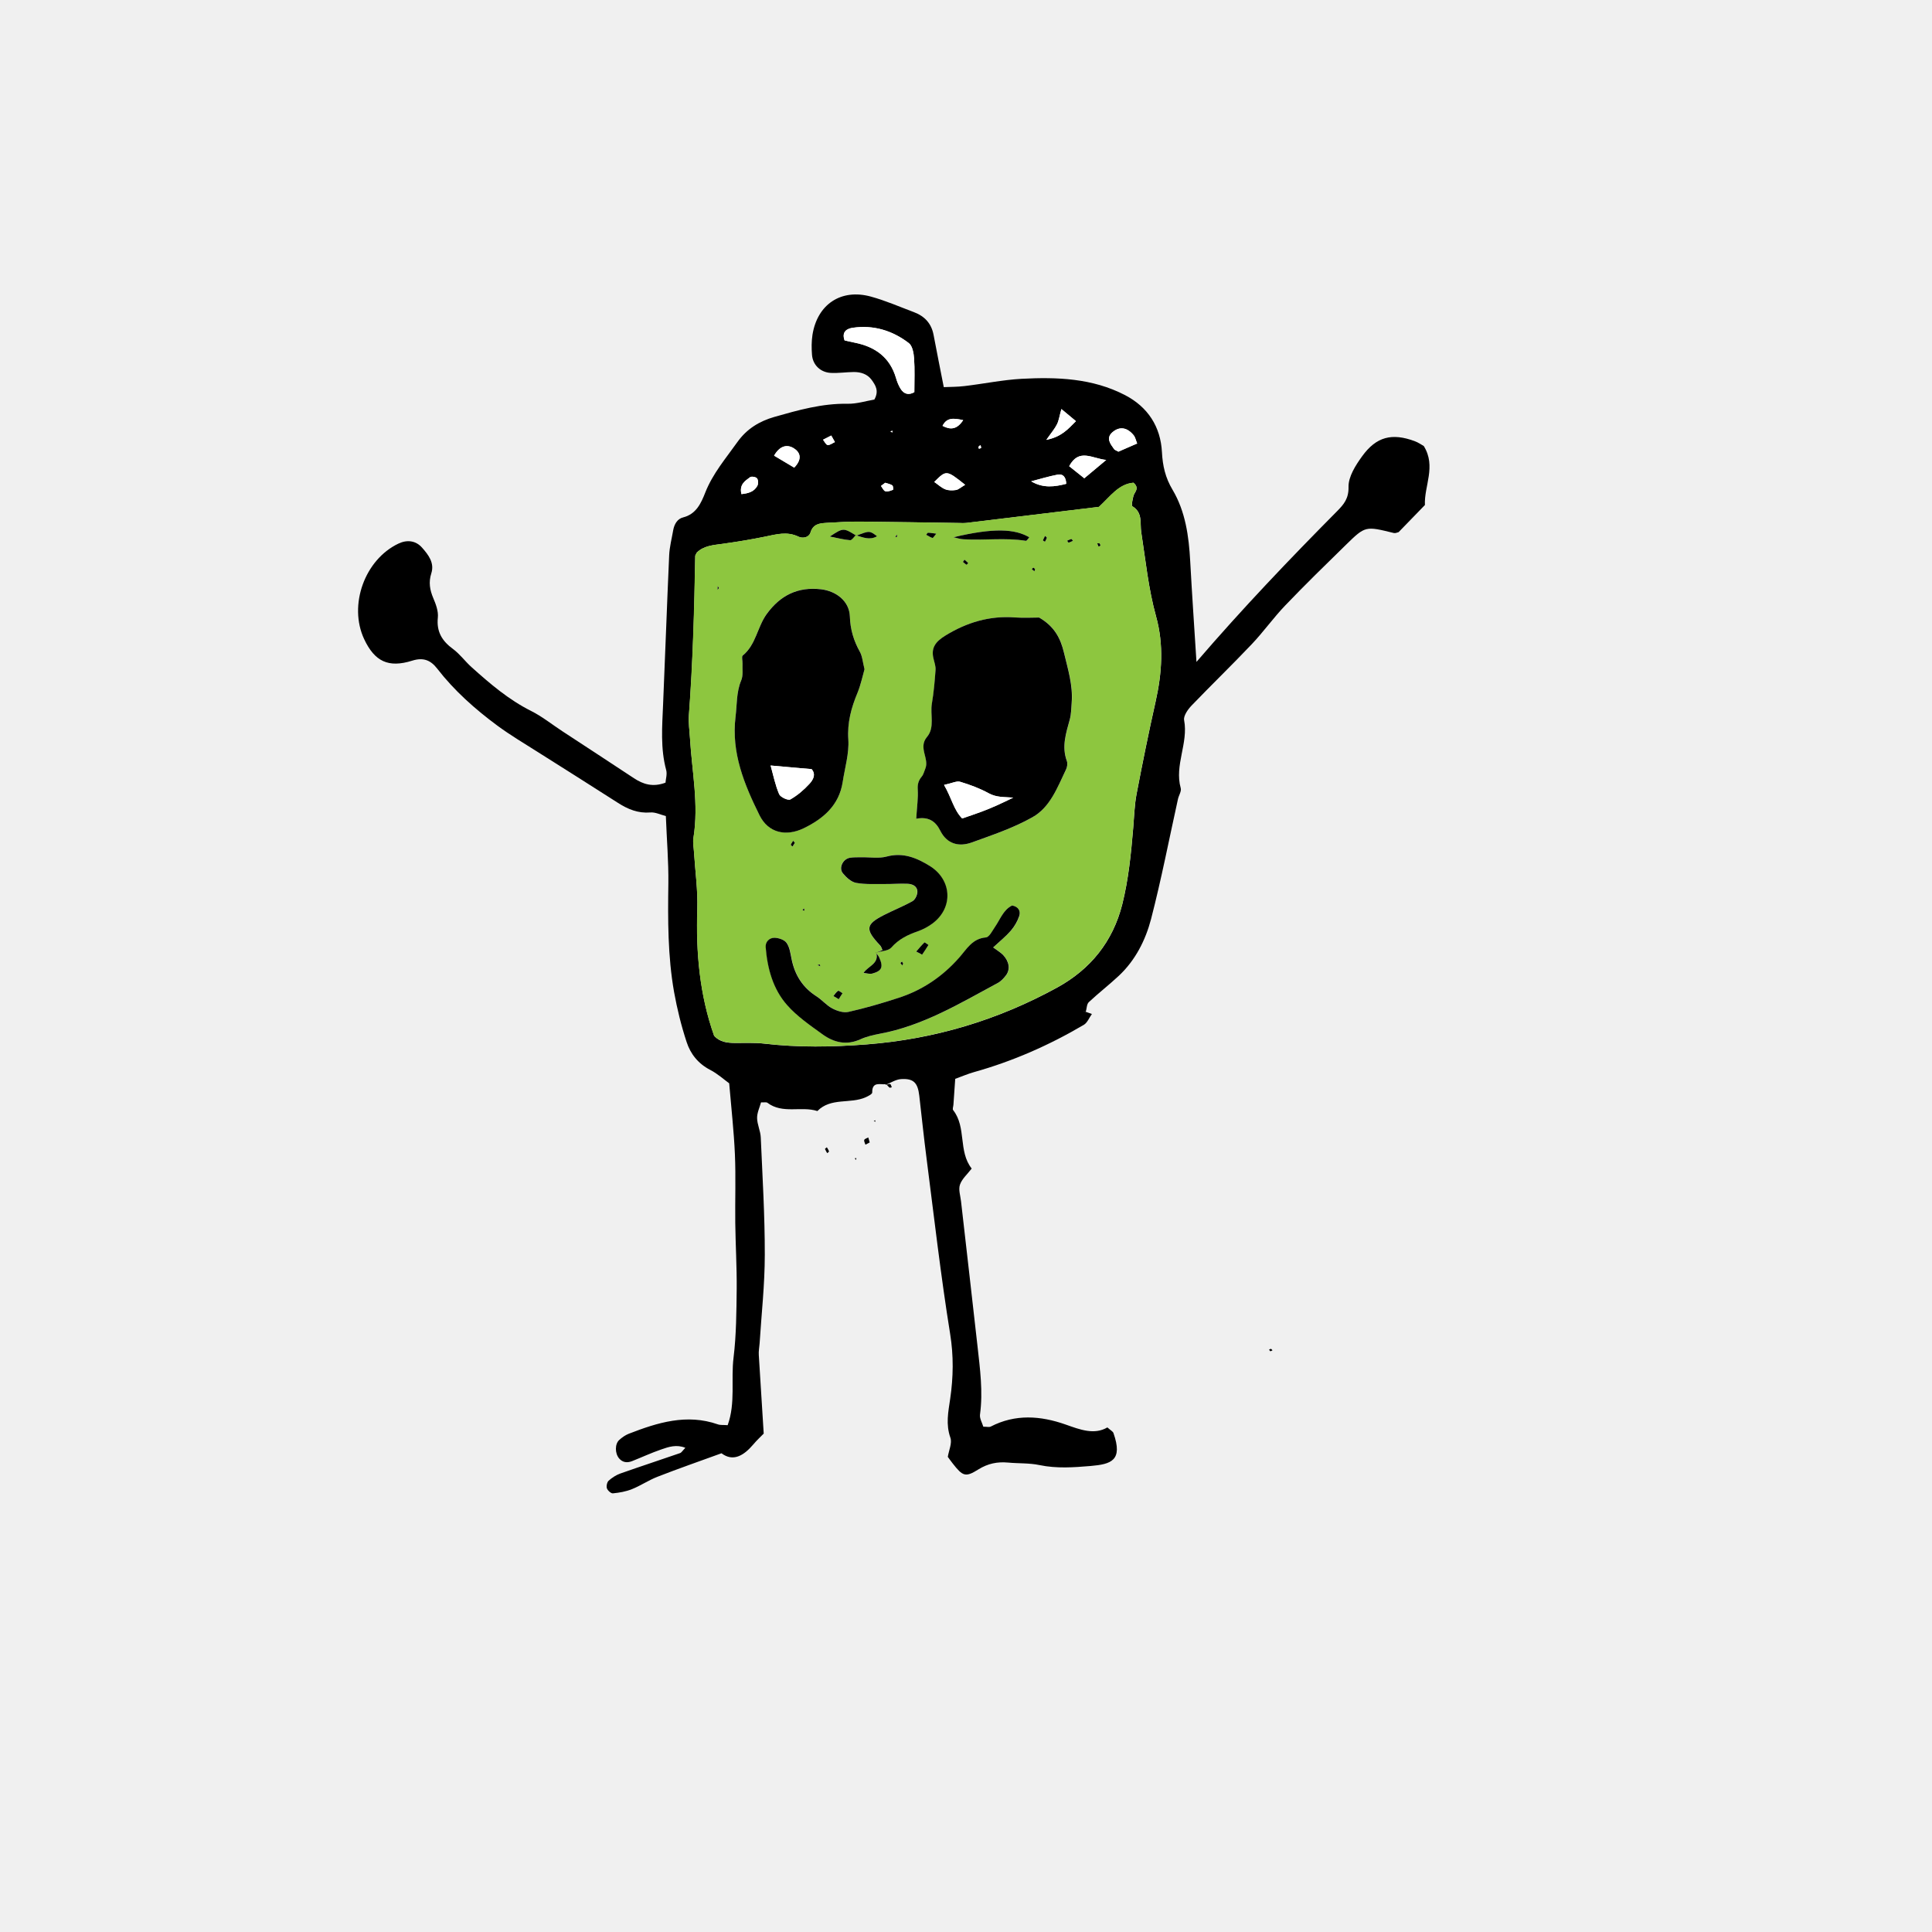
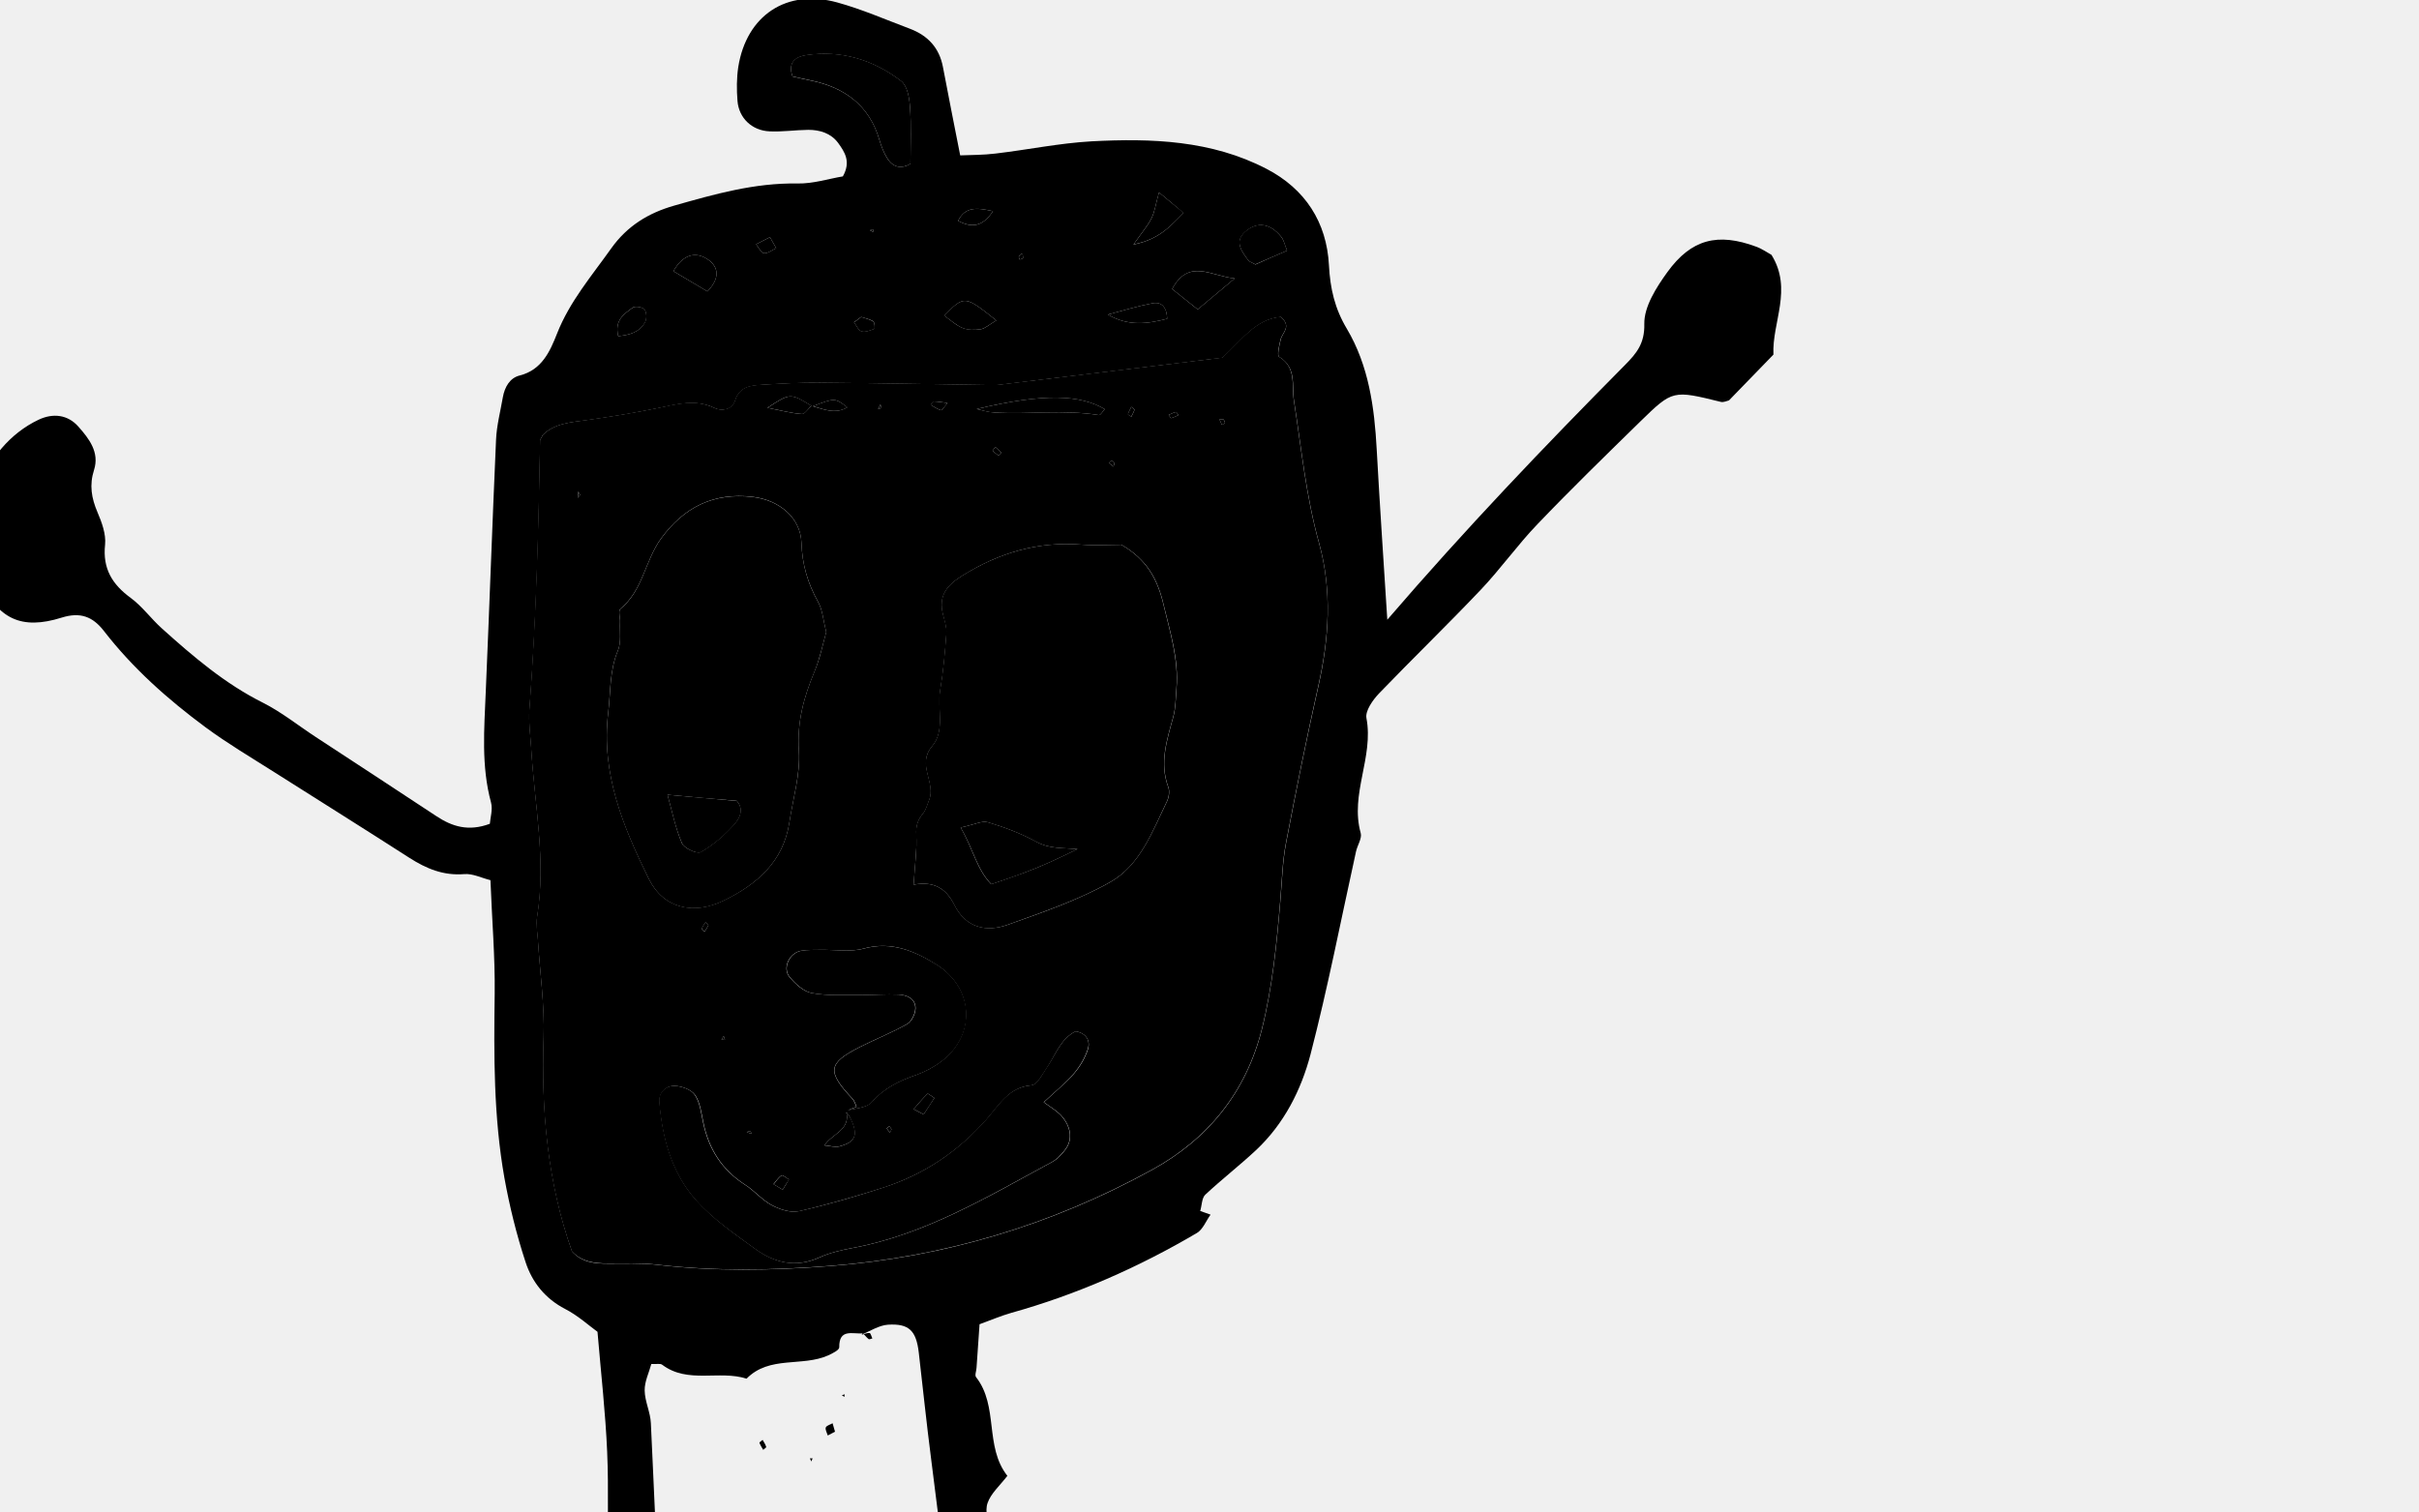
- <svg xmlns="http://www.w3.org/2000/svg" version="1.1" id="Layer_1" x="0px" y="0px" viewBox="0 0 215.99 215.99" style="enable-background:new 0 0 215.99 215.99;" xml:space="preserve">
-   <style type="text/css">
- 	.st0{fill:#8DC63F;}
- 	.st1{fill:#FFFFFF;}
- </style>
+ <svg xmlns="http://www.w3.org/2000/svg" version="1.1" id="Layer_1" x="0px" y="0px" viewBox="42 33 160 100" xml:space="preserve">
  <path d="M121.34,113.1c0.24,0.09,0.49,0.17,0.73,0.26c-0.3,0.41-0.5,0.97-0.9,1.21c-3.87,2.28-7.96,4.08-12.29,5.29  c-0.7,0.2-1.37,0.49-2.09,0.75c-0.07,1.04-0.14,1.96-0.2,2.88c-0.01,0.21-0.13,0.5-0.03,0.62c1.51,1.93,0.54,4.58,2.07,6.53  c-0.5,0.65-1.09,1.16-1.31,1.8c-0.19,0.55,0.05,1.24,0.12,1.87c0.61,5.39,1.24,10.79,1.84,16.18c0.28,2.54,0.63,5.08,0.28,7.65  c-0.06,0.44,0.25,0.94,0.37,1.36c0.41,0,0.65,0.07,0.82-0.01c2.76-1.43,5.58-1.22,8.39-0.23c1.61,0.57,3.19,1.18,4.66,0.32  c0.38,0.34,0.62,0.45,0.68,0.63c1.09,3.09-0.27,3.48-2.54,3.68c-1.9,0.16-3.81,0.3-5.73-0.1c-1.14-0.24-2.34-0.17-3.51-0.28  c-1.2-0.11-2.25,0.1-3.33,0.77c-1.44,0.91-1.75,0.75-2.86-0.67c-0.2-0.25-0.38-0.51-0.55-0.74c0.12-0.74,0.5-1.54,0.29-2.14  c-0.53-1.5-0.24-2.87-0.02-4.37c0.35-2.39,0.39-4.79-0.01-7.25c-1.05-6.52-1.8-13.1-2.64-19.65c-0.3-2.32-0.54-4.65-0.81-6.98  c-0.17-1.44-0.64-1.93-2.04-1.84c-0.59,0.04-1.16,0.42-1.74,0.65l0.08-0.08c-0.65,0.07-1.58-0.35-1.56,0.93  c0,0.18-0.45,0.4-0.73,0.53c-1.72,0.77-3.89,0-5.4,1.54c-1.81-0.58-3.88,0.36-5.58-0.92c-0.13-0.1-0.37-0.03-0.72-0.05  c-0.15,0.56-0.45,1.16-0.44,1.75c0.01,0.73,0.38,1.44,0.41,2.17c0.19,4.38,0.46,8.76,0.45,13.13c0,3.3-0.37,6.6-0.58,9.91  c-0.03,0.43-0.12,0.86-0.09,1.28c0.17,2.85,0.36,5.71,0.55,8.79c-0.31,0.32-0.77,0.74-1.17,1.22c-1.08,1.27-2.27,1.95-3.55,0.98  c-2.56,0.93-4.86,1.73-7.14,2.62c-0.99,0.38-1.89,1-2.87,1.39c-0.67,0.27-1.41,0.4-2.13,0.47c-0.21,0.02-0.58-0.31-0.67-0.56  c-0.08-0.24,0.01-0.68,0.19-0.85c0.38-0.34,0.84-0.64,1.32-0.81c2.21-0.78,4.45-1.51,6.67-2.28c0.17-0.06,0.29-0.29,0.59-0.59  c-0.99-0.4-1.86-0.11-2.69,0.18c-1.11,0.38-2.18,0.88-3.27,1.31c-0.54,0.21-1.05,0.16-1.45-0.31c-0.47-0.56-0.48-1.61,0.02-2.06  c0.31-0.28,0.68-0.54,1.06-0.69c3.22-1.25,6.48-2.27,9.97-1.05c0.28,0.1,0.61,0.05,1.09,0.09c0.9-2.48,0.35-5.07,0.66-7.57  c0.31-2.54,0.32-5.12,0.35-7.69c0.02-2.45-0.13-4.91-0.16-7.36c-0.03-2.55,0.07-5.11-0.04-7.66c-0.11-2.56-0.4-5.11-0.64-7.94  c-0.58-0.42-1.3-1.08-2.14-1.51c-1.33-0.69-2.19-1.78-2.62-3.11c-0.6-1.82-1.06-3.7-1.4-5.58c-0.71-4.02-0.7-8.08-0.64-12.15  c0.03-2.45-0.18-4.9-0.28-7.53c-0.58-0.14-1.17-0.45-1.74-0.4c-1.37,0.11-2.5-0.36-3.61-1.07c-2.97-1.91-5.96-3.78-8.94-5.67  c-1.53-0.97-3.1-1.9-4.55-2.97c-2.5-1.85-4.82-3.91-6.73-6.38c-0.73-0.94-1.55-1.27-2.79-0.88c-2.67,0.84-4.2,0.08-5.37-2.41  c-1.77-3.79,0.06-8.89,3.84-10.68c0.97-0.46,1.94-0.33,2.63,0.45c0.72,0.81,1.41,1.71,1.04,2.87c-0.32,1-0.17,1.86,0.22,2.78  c0.29,0.68,0.58,1.46,0.51,2.16c-0.17,1.59,0.47,2.63,1.7,3.53c0.76,0.56,1.34,1.37,2.05,2.01c2.07,1.86,4.17,3.66,6.69,4.92  c1.23,0.62,2.32,1.5,3.48,2.26c2.67,1.75,5.34,3.49,8,5.25c1.03,0.68,2.11,1.03,3.53,0.5c0.03-0.41,0.2-0.94,0.08-1.4  c-0.66-2.43-0.45-4.88-0.35-7.34c0.24-5.55,0.43-11.11,0.68-16.67c0.04-0.94,0.29-1.88,0.45-2.81c0.12-0.67,0.46-1.28,1.12-1.44  c1.47-0.37,2.01-1.62,2.46-2.76c0.84-2.14,2.3-3.83,3.59-5.65c1.06-1.49,2.47-2.34,4.14-2.82c2.67-0.76,5.34-1.52,8.18-1.47  c1.04,0.02,2.08-0.32,3-0.47c0.55-0.98,0.12-1.61-0.31-2.21c-0.48-0.65-1.21-0.87-1.98-0.87c-0.85,0.01-1.71,0.14-2.56,0.1  c-1.16-0.05-2.03-0.88-2.12-2.01c-0.06-0.74-0.06-1.51,0.05-2.24c0.54-3.42,3.2-5.2,6.54-4.28c1.64,0.45,3.21,1.14,4.81,1.74  c1.19,0.45,1.95,1.26,2.19,2.54c0.35,1.87,0.73,3.74,1.14,5.84c0.7-0.03,1.52-0.02,2.33-0.12c2.12-0.25,4.23-0.69,6.36-0.81  c3.97-0.21,7.93-0.07,11.57,1.82c2.56,1.33,3.98,3.53,4.13,6.37c0.08,1.54,0.38,2.87,1.19,4.22c1.44,2.43,1.82,5.19,1.97,7.98  c0.2,3.66,0.45,7.32,0.7,11.26c5.17-6.01,10.4-11.48,15.73-16.86c0.75-0.76,1.3-1.41,1.27-2.71c-0.02-1.14,0.79-2.41,1.52-3.42  c1.59-2.2,3.34-2.63,5.88-1.69c0.39,0.14,0.75,0.4,1.01,0.54c1.42,2.28,0.03,4.46,0.13,6.6c-0.99,1.02-1.94,2-2.94,3.03  c-0.13,0.03-0.35,0.14-0.53,0.1c-3.17-0.78-3.19-0.8-5.33,1.29c-2.29,2.24-4.58,4.47-6.79,6.78c-1.33,1.38-2.45,2.97-3.77,4.36  c-2.2,2.32-4.51,4.55-6.73,6.86c-0.41,0.43-0.92,1.15-0.83,1.63c0.49,2.58-1.1,5.03-0.38,7.6c0.1,0.35-0.22,0.81-0.31,1.23  c-0.99,4.48-1.86,8.99-3.01,13.42c-0.62,2.36-1.75,4.59-3.59,6.32c-1.09,1.02-2.28,1.94-3.37,2.96c-0.24,0.23-0.22,0.73-0.34,1.09  c-0.24-0.09-0.46-0.17-0.06-0.03C120.89,113.01,121.11,113.06,121.34,113.1z M77.9,61.78c-0.08,0.18-0.17,0.27-0.17,0.37  c-0.1,5.94-0.26,11.88-0.71,17.81c-0.06,0.84,0.07,1.7,0.12,2.55c0.22,3.72,1,7.41,0.39,11.16c-0.08,0.51,0.03,1.06,0.06,1.59  c0.13,2.13,0.44,4.26,0.37,6.38c-0.16,4.84,0.26,9.58,1.88,14.16c0.64,0.71,1.48,0.8,2.36,0.8c1.07,0.01,2.15-0.05,3.2,0.07  c3.83,0.45,7.64,0.39,11.5,0.09c7.59-0.59,14.67-2.72,21.3-6.36c3.71-2.04,6.22-5.13,7.27-9.31c0.7-2.8,0.98-5.66,1.22-8.52  c0.11-1.27,0.14-2.57,0.38-3.82c0.66-3.46,1.36-6.91,2.13-10.34c0.71-3.17,0.92-6.32,0.05-9.48c-0.86-3.09-1.17-6.27-1.66-9.42  c-0.16-1,0.2-2.18-0.98-2.9c-0.15-0.09,0.01-0.76,0.1-1.14c0.1-0.46,0.75-0.86,0.01-1.5c-1.66,0.14-2.58,1.53-3.86,2.7  c-4.82,0.59-9.8,1.19-14.78,1.79c-0.32,0.04-0.64,0.02-0.96,0.01c-3.63-0.05-7.26-0.12-10.89-0.15c-1.28-0.01-2.56,0.06-3.84,0.14  c-0.75,0.05-1.48,0.12-1.77,1.06c-0.19,0.62-0.91,0.69-1.35,0.48c-1.28-0.62-2.49-0.25-3.74,0c-1.57,0.32-3.15,0.58-4.73,0.8  C79.72,60.94,78.66,61.02,77.9,61.78z M102.22,43.84c0-1.29,0.06-2.53-0.03-3.76c-0.04-0.59-0.18-1.4-0.58-1.71  c-1.83-1.41-3.96-2.06-6.28-1.72c-0.59,0.09-1.27,0.4-0.91,1.41c0.35,0.08,0.76,0.18,1.17,0.26c2.27,0.46,3.91,1.64,4.58,3.95  c0.12,0.41,0.28,0.82,0.5,1.18C101.07,44.11,101.64,44.18,102.22,43.84z M121.22,53.47c0.89-0.75,1.6-1.34,2.45-2.05  c-1.57-0.16-3.04-1.35-4.14,0.7C120,52.5,120.48,52.88,121.22,53.47z M127.13,49.58c-0.16-0.38-0.21-0.7-0.39-0.92  c-0.72-0.88-1.58-1.03-2.38-0.32c-0.74,0.65-0.22,1.3,0.21,1.89c0.05,0.07,0.17,0.1,0.47,0.27  C125.63,50.23,126.36,49.91,127.13,49.58z M118.66,45.73c-0.22,0.78-0.28,1.28-0.5,1.71c-0.24,0.49-0.61,0.91-1.19,1.74  c1.68-0.34,2.39-1.16,3.31-2.09C119.71,46.6,119.29,46.25,118.66,45.73z M88.79,52.28c1.01-1.05,0.58-1.78-0.04-2.16  c-0.81-0.51-1.61-0.23-2.21,0.82C87.26,51.37,87.96,51.79,88.79,52.28z M107.9,54.2c-2.1-1.67-2.1-1.67-3.45-0.32  c0.42,0.29,0.79,0.65,1.23,0.82c0.36,0.14,0.81,0.14,1.2,0.08C107.15,54.74,107.39,54.5,107.9,54.2z M115.28,53.81  c1.35,0.8,2.64,0.61,3.92,0.28c-0.02-0.71-0.33-1.14-0.95-1.03C117.25,53.25,116.27,53.55,115.28,53.81z M82.89,55.24  c0.72-0.08,1.39-0.23,1.77-0.92c0.12-0.22,0.12-0.65-0.03-0.84c-0.12-0.16-0.62-0.25-0.78-0.13C83.3,53.76,82.63,54.16,82.89,55.24z   M107.68,46.97c-1.06-0.23-1.83-0.32-2.31,0.64C106.26,48.08,106.98,48.03,107.68,46.97z M92.93,48.69  c-0.39,0.2-0.66,0.34-0.92,0.47c0.17,0.21,0.33,0.57,0.52,0.59c0.25,0.03,0.54-0.21,0.81-0.33C93.21,49.2,93.09,48.98,92.93,48.69z   M98.96,53.97c-0.16,0.12-0.32,0.23-0.47,0.35c0.16,0.21,0.29,0.54,0.5,0.6c0.25,0.07,0.58-0.07,0.85-0.17  c0.03-0.01,0.02-0.42-0.08-0.49C99.53,54.11,99.24,54.06,98.96,53.97z M109.44,50.17c0.08-0.03,0.23-0.06,0.24-0.1  c0.01-0.09-0.05-0.2-0.08-0.3c-0.07,0.06-0.17,0.11-0.21,0.19C109.37,50.01,109.42,50.1,109.44,50.17z M99.75,48.35l0.03-0.19  l-0.24,0.07L99.75,48.35z" />
  <path d="M97.23,127.72c-0.16,0.08-0.32,0.17-0.48,0.25c-0.05-0.18-0.18-0.39-0.13-0.53c0.05-0.13,0.3-0.19,0.45-0.28  C97.13,127.35,97.18,127.54,97.23,127.72z" />
  <path d="M142.03,151.07c-0.05-0.06-0.11-0.11-0.16-0.17c0.07-0.04,0.15-0.11,0.21-0.1c0.06,0.01,0.12,0.1,0.18,0.16  C142.18,151,142.1,151.03,142.03,151.07z" />
  <polygon points="95.57,129.48 95.75,129.48 95.66,129.69 " />
  <path d="M92.48,128.92c-0.09-0.16-0.19-0.31-0.25-0.47c-0.01-0.03,0.14-0.12,0.21-0.19c0.09,0.15,0.19,0.3,0.24,0.47  C92.7,128.76,92.55,128.85,92.48,128.92z" />
  <path d="M99,121.3c0.17-0.04,0.35-0.13,0.52-0.11c0.07,0.01,0.12,0.24,0.18,0.36c-0.09,0.02-0.21,0.08-0.25,0.04  c-0.14-0.11-0.25-0.26-0.37-0.38C99.07,121.22,99,121.3,99,121.3z" />
  <polygon points="97.86,125.24 97.86,125.41 97.68,125.32 " />
  <path class="st0" d="M77.9,61.78c0.76-0.77,1.82-0.84,2.89-0.99c1.58-0.22,3.17-0.48,4.73-0.8c1.26-0.26,2.46-0.62,3.74,0  c0.44,0.21,1.15,0.14,1.35-0.48c0.29-0.94,1.02-1.02,1.77-1.06c1.28-0.08,2.56-0.15,3.84-0.14c3.63,0.03,7.26,0.1,10.89,0.15  c0.32,0,0.64,0.02,0.96-0.01c4.98-0.6,9.96-1.21,14.78-1.79c1.28-1.18,2.2-2.56,3.86-2.7c0.75,0.64,0.1,1.04-0.01,1.5  c-0.09,0.38-0.25,1.05-0.1,1.14c1.17,0.71,0.82,1.9,0.98,2.9c0.49,3.15,0.8,6.33,1.66,9.42c0.88,3.16,0.66,6.31-0.05,9.48  c-0.77,3.43-1.47,6.88-2.13,10.34c-0.24,1.25-0.27,2.54-0.38,3.82c-0.24,2.86-0.52,5.73-1.22,8.52c-1.05,4.18-3.56,7.27-7.27,9.31  c-6.63,3.64-13.71,5.77-21.3,6.36c-3.86,0.3-7.67,0.36-11.5-0.09c-1.06-0.12-2.13-0.06-3.2-0.07c-0.87-0.01-1.71-0.1-2.36-0.8  c-1.63-4.58-2.04-9.31-1.88-14.16c0.07-2.12-0.23-4.25-0.37-6.38c-0.03-0.53-0.15-1.08-0.06-1.59c0.61-3.75-0.17-7.44-0.39-11.16  c-0.05-0.85-0.18-1.71-0.12-2.55c0.44-5.93,0.6-11.87,0.71-17.81C77.73,62.05,77.82,61.96,77.9,61.78z M95.73,59.89  c-1.46-0.9-1.46-0.9-2.97,0.09c0.88,0.17,1.57,0.36,2.27,0.41c0.2,0.01,0.42-0.36,0.65-0.54c0.78,0.22,1.55,0.58,2.36,0.1  C97.23,59.32,97.23,59.31,95.73,59.89z M97.92,106.5c0.58-0.18,1.36-0.18,1.71-0.57c0.83-0.93,1.82-1.42,2.95-1.81  c0.59-0.21,1.18-0.52,1.68-0.9c2.3-1.75,2.15-4.85-0.32-6.4c-1.47-0.92-2.99-1.57-4.84-1.06c-0.89,0.24-1.9,0.06-2.85,0.08  c-0.42,0.01-0.85-0.01-1.26,0.06c-0.78,0.13-1.26,1.13-0.78,1.73c0.38,0.46,0.93,0.97,1.48,1.07c1.04,0.19,2.12,0.12,3.19,0.13  c0.85,0.01,1.7-0.07,2.55-0.03c0.55,0.03,1.12,0.27,1.11,0.9c0,0.36-0.25,0.88-0.55,1.05c-1.01,0.58-2.11,1-3.15,1.53  c-2.1,1.07-2.16,1.61-0.45,3.43c0.12,0.13,0.17,0.34,0.25,0.51c-0.24,0.09-0.47,0.19-0.68,0.29c0.35,1.25-0.95,1.5-1.43,2.27  c0.36,0.03,0.69,0.14,0.98,0.07c1.08-0.29,1.26-0.74,0.76-1.82C98.19,106.83,98.04,106.67,97.92,106.5z M102.43,91.53  c1.36-0.26,2.16,0.27,2.7,1.34c0.75,1.5,2.09,1.82,3.53,1.31c2.3-0.82,4.65-1.62,6.76-2.81c1.99-1.12,2.8-3.36,3.77-5.35  c0.13-0.27,0.19-0.67,0.09-0.94c-0.6-1.62-0.09-3.12,0.33-4.66c0.16-0.6,0.16-1.25,0.21-1.88c0.16-1.92-0.42-3.72-0.86-5.56  c-0.39-1.66-1.09-2.96-2.78-3.94c-0.76,0-1.72,0.06-2.67-0.01c-2.86-0.22-5.42,0.54-7.85,2.05c-1.04,0.65-1.6,1.34-1.28,2.58  c0.11,0.41,0.25,0.83,0.22,1.24c-0.09,1.26-0.2,2.52-0.41,3.76c-0.21,1.24,0.35,2.67-0.54,3.72c-1.03,1.21,0.29,2.41-0.2,3.57  c-0.12,0.29-0.19,0.62-0.38,0.85c-0.36,0.43-0.5,0.84-0.46,1.44C102.66,89.17,102.52,90.11,102.43,91.53z M96.65,74.82  c-0.2-0.79-0.24-1.47-0.54-2c-0.68-1.24-1.05-2.46-1.1-3.92c-0.06-1.7-1.52-2.83-3.22-3.03c-2.57-0.3-4.54,0.66-6.07,2.76  c-1.06,1.46-1.2,3.44-2.69,4.65c-0.15,0.12-0.01,0.58-0.02,0.87c-0.03,0.63,0.09,1.34-0.14,1.89c-0.56,1.33-0.48,2.71-0.64,4.09  c-0.49,4.02,0.99,7.56,2.68,11c0.97,1.97,2.95,2.42,4.95,1.45c2.2-1.07,3.95-2.56,4.35-5.17c0.24-1.58,0.74-3.18,0.63-4.74  c-0.13-1.9,0.33-3.55,1.03-5.24C96.24,76.57,96.42,75.62,96.65,74.82z M113.15,101.23c-1,0.49-1.33,1.56-1.91,2.42  c-0.29,0.43-0.64,1.12-1,1.15c-1.52,0.13-2.14,1.3-2.97,2.24c-1.88,2.14-4.16,3.67-6.87,4.54c-1.83,0.58-3.68,1.12-5.54,1.55  c-0.55,0.12-1.26-0.11-1.79-0.39c-0.65-0.34-1.15-0.96-1.78-1.36c-1.54-0.99-2.41-2.38-2.77-4.14c-0.13-0.62-0.21-1.32-0.55-1.81  c-0.25-0.35-0.89-0.58-1.36-0.59c-0.55-0.01-1.04,0.45-0.99,1.05c0.19,2.38,0.81,4.68,2.4,6.48c1.12,1.26,2.56,2.26,3.95,3.26  c1.27,0.92,2.68,1.27,4.24,0.56c0.67-0.31,1.42-0.48,2.16-0.62c4.83-0.89,8.97-3.4,13.2-5.68c0.36-0.19,0.68-0.53,0.92-0.86  c0.49-0.66,0.35-1.56-0.34-2.28c-0.26-0.27-0.61-0.47-1.1-0.83c0.78-0.73,1.44-1.26,1.99-1.89c0.4-0.47,0.74-1.04,0.93-1.63  C114.12,101.86,113.87,101.36,113.15,101.23z M106.6,60.06c0.38,0.08,0.76,0.21,1.15,0.23c2.31,0.13,4.62-0.2,6.93,0.17  c0.11,0.02,0.26-0.25,0.39-0.39C113.47,59.12,111.1,58.99,106.6,60.06z M103.09,106.73c0.23-0.35,0.47-0.72,0.71-1.09  c-0.15-0.1-0.42-0.31-0.45-0.28c-0.33,0.32-0.62,0.67-0.92,1.02C102.6,106.47,102.76,106.55,103.09,106.73z M93.77,111.71  c0.14-0.23,0.28-0.45,0.41-0.68c-0.17-0.1-0.41-0.32-0.49-0.27c-0.21,0.14-0.36,0.38-0.53,0.58  C93.33,111.45,93.5,111.55,93.77,111.71z M104.67,59.66c-0.37-0.05-0.64-0.1-0.91-0.1c-0.06,0-0.13,0.15-0.2,0.23  c0.23,0.13,0.45,0.29,0.7,0.35C104.32,60.16,104.46,59.9,104.67,59.66z M122.92,60.74c-0.09,0-0.17,0-0.26,0  c0.05,0.12,0.11,0.25,0.16,0.37c0.07-0.05,0.19-0.09,0.2-0.14C123.04,60.9,122.96,60.81,122.92,60.74z M107.65,62.82  c0.13,0.11,0.26,0.23,0.4,0.32c0.01,0.01,0.12-0.13,0.19-0.2c-0.14-0.12-0.27-0.25-0.41-0.37  C107.77,62.65,107.71,62.74,107.65,62.82z M89.72,101.77l0.23,0.03l-0.08-0.26L89.72,101.77z M88.86,94.22  c-0.06-0.07-0.13-0.14-0.19-0.21c-0.09,0.14-0.19,0.28-0.26,0.44c-0.01,0.03,0.12,0.13,0.19,0.2C88.69,94.5,88.77,94.36,88.86,94.22  z M80.37,65.74c-0.04-0.07-0.09-0.15-0.13-0.22c-0.01,0.14-0.02,0.28-0.02,0.42C80.27,65.88,80.32,65.81,80.37,65.74z M115.72,63.64  c-0.06-0.06-0.12-0.17-0.18-0.17c-0.06,0-0.13,0.1-0.19,0.16c0.1,0.08,0.19,0.16,0.29,0.24C115.67,63.8,115.7,63.72,115.72,63.64z   M119.95,60.46c-0.06-0.07-0.14-0.21-0.18-0.2c-0.16,0.04-0.31,0.12-0.47,0.19c0.06,0.07,0.13,0.22,0.17,0.21  C119.63,60.62,119.79,60.53,119.95,60.46z M116.83,59.92c-0.08,0.16-0.17,0.31-0.22,0.48c-0.01,0.03,0.14,0.11,0.22,0.17  c0.07-0.15,0.16-0.3,0.21-0.46C117.03,60.06,116.9,59.98,116.83,59.92z M100.3,60c-0.02-0.08-0.04-0.17-0.06-0.25  c-0.05,0.1-0.1,0.21-0.16,0.31C100.15,60.04,100.23,60.02,100.3,60z M100.97,107.71c-0.05-0.07-0.09-0.14-0.14-0.21  c-0.06,0.06-0.19,0.15-0.18,0.16c0.06,0.1,0.15,0.18,0.22,0.27C100.9,107.86,100.93,107.78,100.97,107.71z M91.64,107.82  c-0.08,0.02-0.17,0.05-0.25,0.07c0.11,0.04,0.22,0.09,0.32,0.13C91.69,107.95,91.67,107.89,91.64,107.82z" />
  <path class="st1" d="M102.22,43.84c-0.58,0.34-1.15,0.27-1.55-0.4c-0.22-0.36-0.38-0.77-0.5-1.18c-0.68-2.31-2.32-3.49-4.58-3.95  c-0.41-0.08-0.82-0.18-1.17-0.26c-0.36-1.01,0.31-1.32,0.91-1.41c2.32-0.34,4.45,0.31,6.28,1.72c0.4,0.31,0.54,1.12,0.58,1.71  C102.28,41.3,102.22,42.55,102.22,43.84z" />
  <path class="st1" d="M121.22,53.47c-0.74-0.59-1.21-0.97-1.69-1.35c1.1-2.05,2.57-0.85,4.14-0.7  C122.82,52.13,122.11,52.72,121.22,53.47z" />
  <path class="st1" d="M127.13,49.58c-0.77,0.33-1.5,0.65-2.1,0.91c-0.3-0.16-0.42-0.19-0.47-0.27c-0.42-0.59-0.95-1.23-0.21-1.89  c0.8-0.7,1.66-0.56,2.38,0.32C126.92,48.88,126.98,49.2,127.13,49.58z" />
  <path class="st1" d="M118.66,45.73c0.63,0.52,1.05,0.87,1.63,1.35c-0.92,0.93-1.63,1.75-3.31,2.09c0.58-0.83,0.95-1.25,1.19-1.74  C118.38,47.01,118.44,46.51,118.66,45.73z" />
  <path class="st1" d="M88.79,52.28c-0.83-0.49-1.53-0.91-2.25-1.34c0.6-1.05,1.4-1.33,2.21-0.82C89.37,50.51,89.8,51.23,88.79,52.28z  " />
  <path class="st1" d="M107.9,54.2c-0.51,0.3-0.76,0.54-1.03,0.58c-0.39,0.06-0.84,0.07-1.2-0.08c-0.44-0.18-0.8-0.53-1.23-0.82  C105.8,52.53,105.8,52.53,107.9,54.2z" />
  <path class="st1" d="M115.28,53.81c0.99-0.26,1.97-0.56,2.97-0.75c0.62-0.11,0.93,0.31,0.95,1.03  C117.93,54.42,116.63,54.61,115.28,53.81z" />
  <path class="st1" d="M82.89,55.24c-0.26-1.08,0.41-1.48,0.97-1.89c0.16-0.12,0.66-0.03,0.78,0.13c0.14,0.19,0.15,0.62,0.03,0.84  C84.28,55.01,83.61,55.16,82.89,55.24z" />
  <path class="st1" d="M107.68,46.97c-0.7,1.06-1.42,1.1-2.31,0.64C105.85,46.65,106.62,46.74,107.68,46.97z" />
  <path class="st1" d="M92.93,48.69c0.16,0.29,0.29,0.51,0.41,0.73c-0.27,0.12-0.55,0.36-0.81,0.33c-0.19-0.02-0.35-0.38-0.52-0.59  C92.27,49.03,92.53,48.89,92.93,48.69z" />
  <path class="st1" d="M98.96,53.97c0.27,0.09,0.57,0.15,0.8,0.3c0.1,0.06,0.11,0.47,0.08,0.49c-0.27,0.1-0.6,0.24-0.85,0.17  c-0.21-0.06-0.34-0.39-0.5-0.6C98.65,54.2,98.81,54.08,98.96,53.97z" />
  <path class="st1" d="M109.44,50.17c-0.02-0.07-0.07-0.16-0.04-0.22c0.04-0.08,0.14-0.13,0.21-0.19c0.03,0.1,0.09,0.21,0.08,0.3  C109.67,50.12,109.52,50.14,109.44,50.17z" />
  <polygon class="st1" points="99.75,48.35 99.54,48.22 99.78,48.16 " />
  <path class="st1" d="M121.34,113.1c-0.23-0.04-0.46-0.08-0.03,0c-0.4-0.14-0.18-0.06,0.06,0.03  C121.39,113.14,121.34,113.1,121.34,113.1z" />
  <path d="M102.43,91.53c0.09-1.42,0.23-2.36,0.17-3.29c-0.04-0.59,0.1-1.01,0.46-1.44c0.19-0.23,0.26-0.57,0.38-0.85  c0.49-1.15-0.83-2.35,0.2-3.57c0.89-1.05,0.33-2.48,0.54-3.72c0.21-1.24,0.32-2.5,0.41-3.76c0.03-0.41-0.12-0.83-0.22-1.24  c-0.32-1.24,0.24-1.93,1.28-2.58c2.42-1.5,4.99-2.27,7.85-2.05c0.95,0.07,1.91,0.01,2.67,0.01c1.69,0.98,2.39,2.29,2.78,3.94  c0.44,1.84,1.01,3.64,0.86,5.56c-0.05,0.63-0.05,1.28-0.21,1.88c-0.42,1.54-0.93,3.04-0.33,4.66c0.1,0.27,0.04,0.67-0.09,0.94  c-0.96,1.99-1.77,4.24-3.77,5.35c-2.11,1.19-4.46,1.98-6.76,2.81c-1.44,0.52-2.78,0.19-3.53-1.31  C104.59,91.8,103.79,91.27,102.43,91.53z M105.54,87.75c0.86,1.49,1.06,2.76,2.02,3.75c0.78-0.27,1.47-0.5,2.15-0.75  c0.59-0.22,1.18-0.46,1.75-0.72c0.61-0.27,1.21-0.57,1.81-0.86c-0.98-0.08-1.84,0-2.73-0.48c-1-0.55-2.1-0.96-3.2-1.29  C106.96,87.28,106.44,87.56,105.54,87.75z" />
  <path d="M96.65,74.82c-0.23,0.8-0.42,1.75-0.78,2.62c-0.7,1.68-1.16,3.33-1.03,5.24c0.1,1.56-0.39,3.16-0.63,4.74  c-0.4,2.6-2.15,4.1-4.35,5.17c-2,0.97-3.98,0.52-4.95-1.45c-1.7-3.44-3.17-6.98-2.68-11c0.17-1.37,0.08-2.76,0.64-4.09  c0.23-0.55,0.11-1.25,0.14-1.89c0.01-0.3-0.12-0.75,0.02-0.87c1.49-1.21,1.63-3.19,2.69-4.65c1.53-2.1,3.49-3.06,6.07-2.76  c1.7,0.2,3.16,1.33,3.22,3.03c0.05,1.46,0.42,2.69,1.1,3.92C96.41,73.35,96.45,74.03,96.65,74.82z M86.15,85.58  c0.3,1.07,0.52,2.18,0.95,3.2c0.14,0.34,1,0.73,1.25,0.59c0.79-0.45,1.52-1.07,2.14-1.75c0.38-0.41,0.77-1.03,0.24-1.64  C89.19,85.86,87.67,85.72,86.15,85.58z" />
  <path d="M113.15,101.23c0.72,0.13,0.97,0.63,0.8,1.17c-0.19,0.58-0.53,1.16-0.93,1.63c-0.54,0.63-1.2,1.16-1.99,1.89  c0.49,0.36,0.83,0.56,1.1,0.83c0.69,0.72,0.84,1.61,0.34,2.28c-0.25,0.33-0.56,0.67-0.92,0.86c-4.23,2.28-8.37,4.79-13.2,5.68  c-0.73,0.14-1.48,0.31-2.16,0.62c-1.56,0.71-2.97,0.36-4.24-0.56c-1.38-1-2.83-1.99-3.95-3.26c-1.59-1.8-2.21-4.1-2.4-6.48  c-0.05-0.61,0.43-1.06,0.99-1.05c0.47,0.01,1.12,0.23,1.36,0.59c0.34,0.49,0.42,1.19,0.55,1.81c0.36,1.77,1.24,3.16,2.77,4.14  c0.63,0.4,1.13,1.02,1.78,1.36c0.53,0.28,1.24,0.51,1.79,0.39c1.87-0.42,3.72-0.96,5.54-1.55c2.71-0.86,4.99-2.4,6.87-4.54  c0.83-0.94,1.45-2.11,2.97-2.24c0.37-0.03,0.71-0.72,1-1.15C111.82,102.79,112.15,101.72,113.15,101.23z" />
  <path d="M97.95,106.5c0.24-0.09,0.47-0.19,0.71-0.28c-0.08-0.17-0.13-0.38-0.25-0.51c-1.72-1.82-1.66-2.36,0.45-3.43  c1.04-0.53,2.14-0.96,3.15-1.53c0.3-0.17,0.55-0.69,0.55-1.05c0-0.64-0.57-0.88-1.11-0.9c-0.85-0.04-1.7,0.04-2.55,0.03  c-1.07-0.01-2.15,0.06-3.19-0.13c-0.55-0.1-1.1-0.61-1.48-1.07c-0.49-0.59,0-1.6,0.78-1.73c0.41-0.07,0.84-0.05,1.26-0.06  c0.95-0.02,1.96,0.16,2.85-0.08c1.85-0.5,3.37,0.15,4.84,1.06c2.47,1.55,2.63,4.65,0.32,6.4c-0.5,0.38-1.09,0.69-1.68,0.9  c-1.13,0.39-2.13,0.88-2.95,1.81c-0.34,0.39-1.12,0.39-1.71,0.57L97.95,106.5z" />
  <path d="M106.6,60.06c4.5-1.07,6.87-0.94,8.47,0.01c-0.13,0.14-0.28,0.41-0.39,0.39c-2.3-0.37-4.62-0.03-6.93-0.17  C107.37,60.28,106.99,60.15,106.6,60.06z" />
  <path d="M97.92,106.5c0.12,0.17,0.27,0.33,0.36,0.52c0.5,1.08,0.32,1.53-0.76,1.82c-0.29,0.08-0.62-0.04-0.98-0.07  c0.49-0.77,1.78-1.02,1.42-2.28C97.95,106.5,97.92,106.5,97.92,106.5z" />
  <path d="M95.67,59.84c-0.21,0.2-0.44,0.57-0.63,0.55c-0.7-0.05-1.39-0.24-2.27-0.41c1.51-0.99,1.51-0.99,2.97-0.09L95.67,59.84z" />
  <path d="M103.09,106.73c-0.33-0.18-0.49-0.27-0.66-0.35c0.3-0.35,0.59-0.7,0.92-1.02c0.03-0.03,0.29,0.18,0.45,0.28  C103.57,106.01,103.33,106.38,103.09,106.73z" />
  <path d="M93.77,111.71c-0.27-0.16-0.44-0.26-0.6-0.36c0.17-0.2,0.32-0.45,0.53-0.58c0.07-0.05,0.32,0.17,0.49,0.27  C94.04,111.26,93.9,111.49,93.77,111.71z" />
  <path d="M95.73,59.89c1.49-0.58,1.49-0.57,2.32,0.06c-0.82,0.48-1.59,0.12-2.37-0.11C95.67,59.84,95.73,59.89,95.73,59.89z" />
  <path d="M104.67,59.66c-0.2,0.24-0.35,0.5-0.42,0.48c-0.25-0.07-0.47-0.23-0.7-0.35c0.07-0.08,0.13-0.23,0.2-0.23  C104.03,59.56,104.3,59.62,104.67,59.66z" />
  <path d="M122.92,60.74c0.03,0.07,0.11,0.16,0.1,0.23c-0.01,0.06-0.13,0.1-0.2,0.14c-0.05-0.12-0.11-0.25-0.16-0.37  C122.75,60.74,122.84,60.74,122.92,60.74z" />
  <path d="M107.65,62.82c0.06-0.08,0.12-0.17,0.18-0.25c0.14,0.12,0.27,0.25,0.41,0.37c-0.06,0.07-0.17,0.21-0.19,0.2  C107.91,63.05,107.78,62.93,107.65,62.82z" />
  <polygon points="89.72,101.77 89.87,101.54 89.95,101.8 " />
  <path d="M88.86,94.22c-0.09,0.14-0.17,0.28-0.26,0.42c-0.07-0.07-0.2-0.16-0.19-0.2c0.06-0.15,0.17-0.29,0.26-0.44  C88.73,94.08,88.79,94.15,88.86,94.22z" />
  <path d="M80.37,65.74c-0.05,0.07-0.1,0.14-0.15,0.2c0.01-0.14,0.02-0.28,0.02-0.42C80.28,65.6,80.32,65.67,80.37,65.74z" />
  <path d="M115.72,63.64c-0.03,0.08-0.05,0.15-0.08,0.23c-0.1-0.08-0.19-0.16-0.29-0.24c0.06-0.06,0.13-0.16,0.19-0.16  C115.6,63.47,115.66,63.58,115.72,63.64z" />
  <path d="M119.95,60.46c-0.16,0.07-0.31,0.16-0.48,0.2c-0.04,0.01-0.11-0.13-0.17-0.21c0.16-0.07,0.31-0.15,0.47-0.19  C119.81,60.25,119.89,60.39,119.95,60.46z" />
  <path d="M116.83,59.92c0.07,0.06,0.21,0.15,0.2,0.19c-0.04,0.16-0.13,0.31-0.21,0.46c-0.08-0.06-0.23-0.14-0.22-0.17  C116.66,60.23,116.75,60.08,116.83,59.92z" />
  <path d="M100.3,60c-0.07,0.02-0.14,0.04-0.21,0.06c0.05-0.1,0.1-0.21,0.16-0.31C100.26,59.84,100.28,59.92,100.3,60z" />
  <path d="M100.97,107.71c-0.03,0.07-0.06,0.15-0.09,0.22c-0.08-0.09-0.16-0.17-0.22-0.27c-0.01-0.01,0.12-0.1,0.18-0.16  C100.87,107.57,100.92,107.64,100.97,107.71z" />
  <path d="M91.64,107.82c0.02,0.07,0.05,0.13,0.07,0.2c-0.11-0.04-0.22-0.09-0.32-0.13C91.48,107.87,91.56,107.84,91.64,107.82z" />
  <path class="st1" d="M105.54,87.75c0.9-0.19,1.42-0.47,1.81-0.35c1.1,0.33,2.2,0.74,3.2,1.29c0.88,0.48,1.75,0.4,2.73,0.48  c-0.6,0.29-1.2,0.59-1.81,0.86c-0.58,0.26-1.16,0.5-1.75,0.72c-0.68,0.26-1.37,0.48-2.15,0.75  C106.61,90.51,106.41,89.24,105.54,87.75z" />
  <path class="st1" d="M86.15,85.58c1.51,0.14,3.03,0.27,4.59,0.41c0.53,0.61,0.14,1.22-0.24,1.64c-0.62,0.68-1.35,1.3-2.14,1.75  c-0.25,0.14-1.11-0.26-1.25-0.59C86.67,87.77,86.45,86.66,86.15,85.58z" />
</svg>
